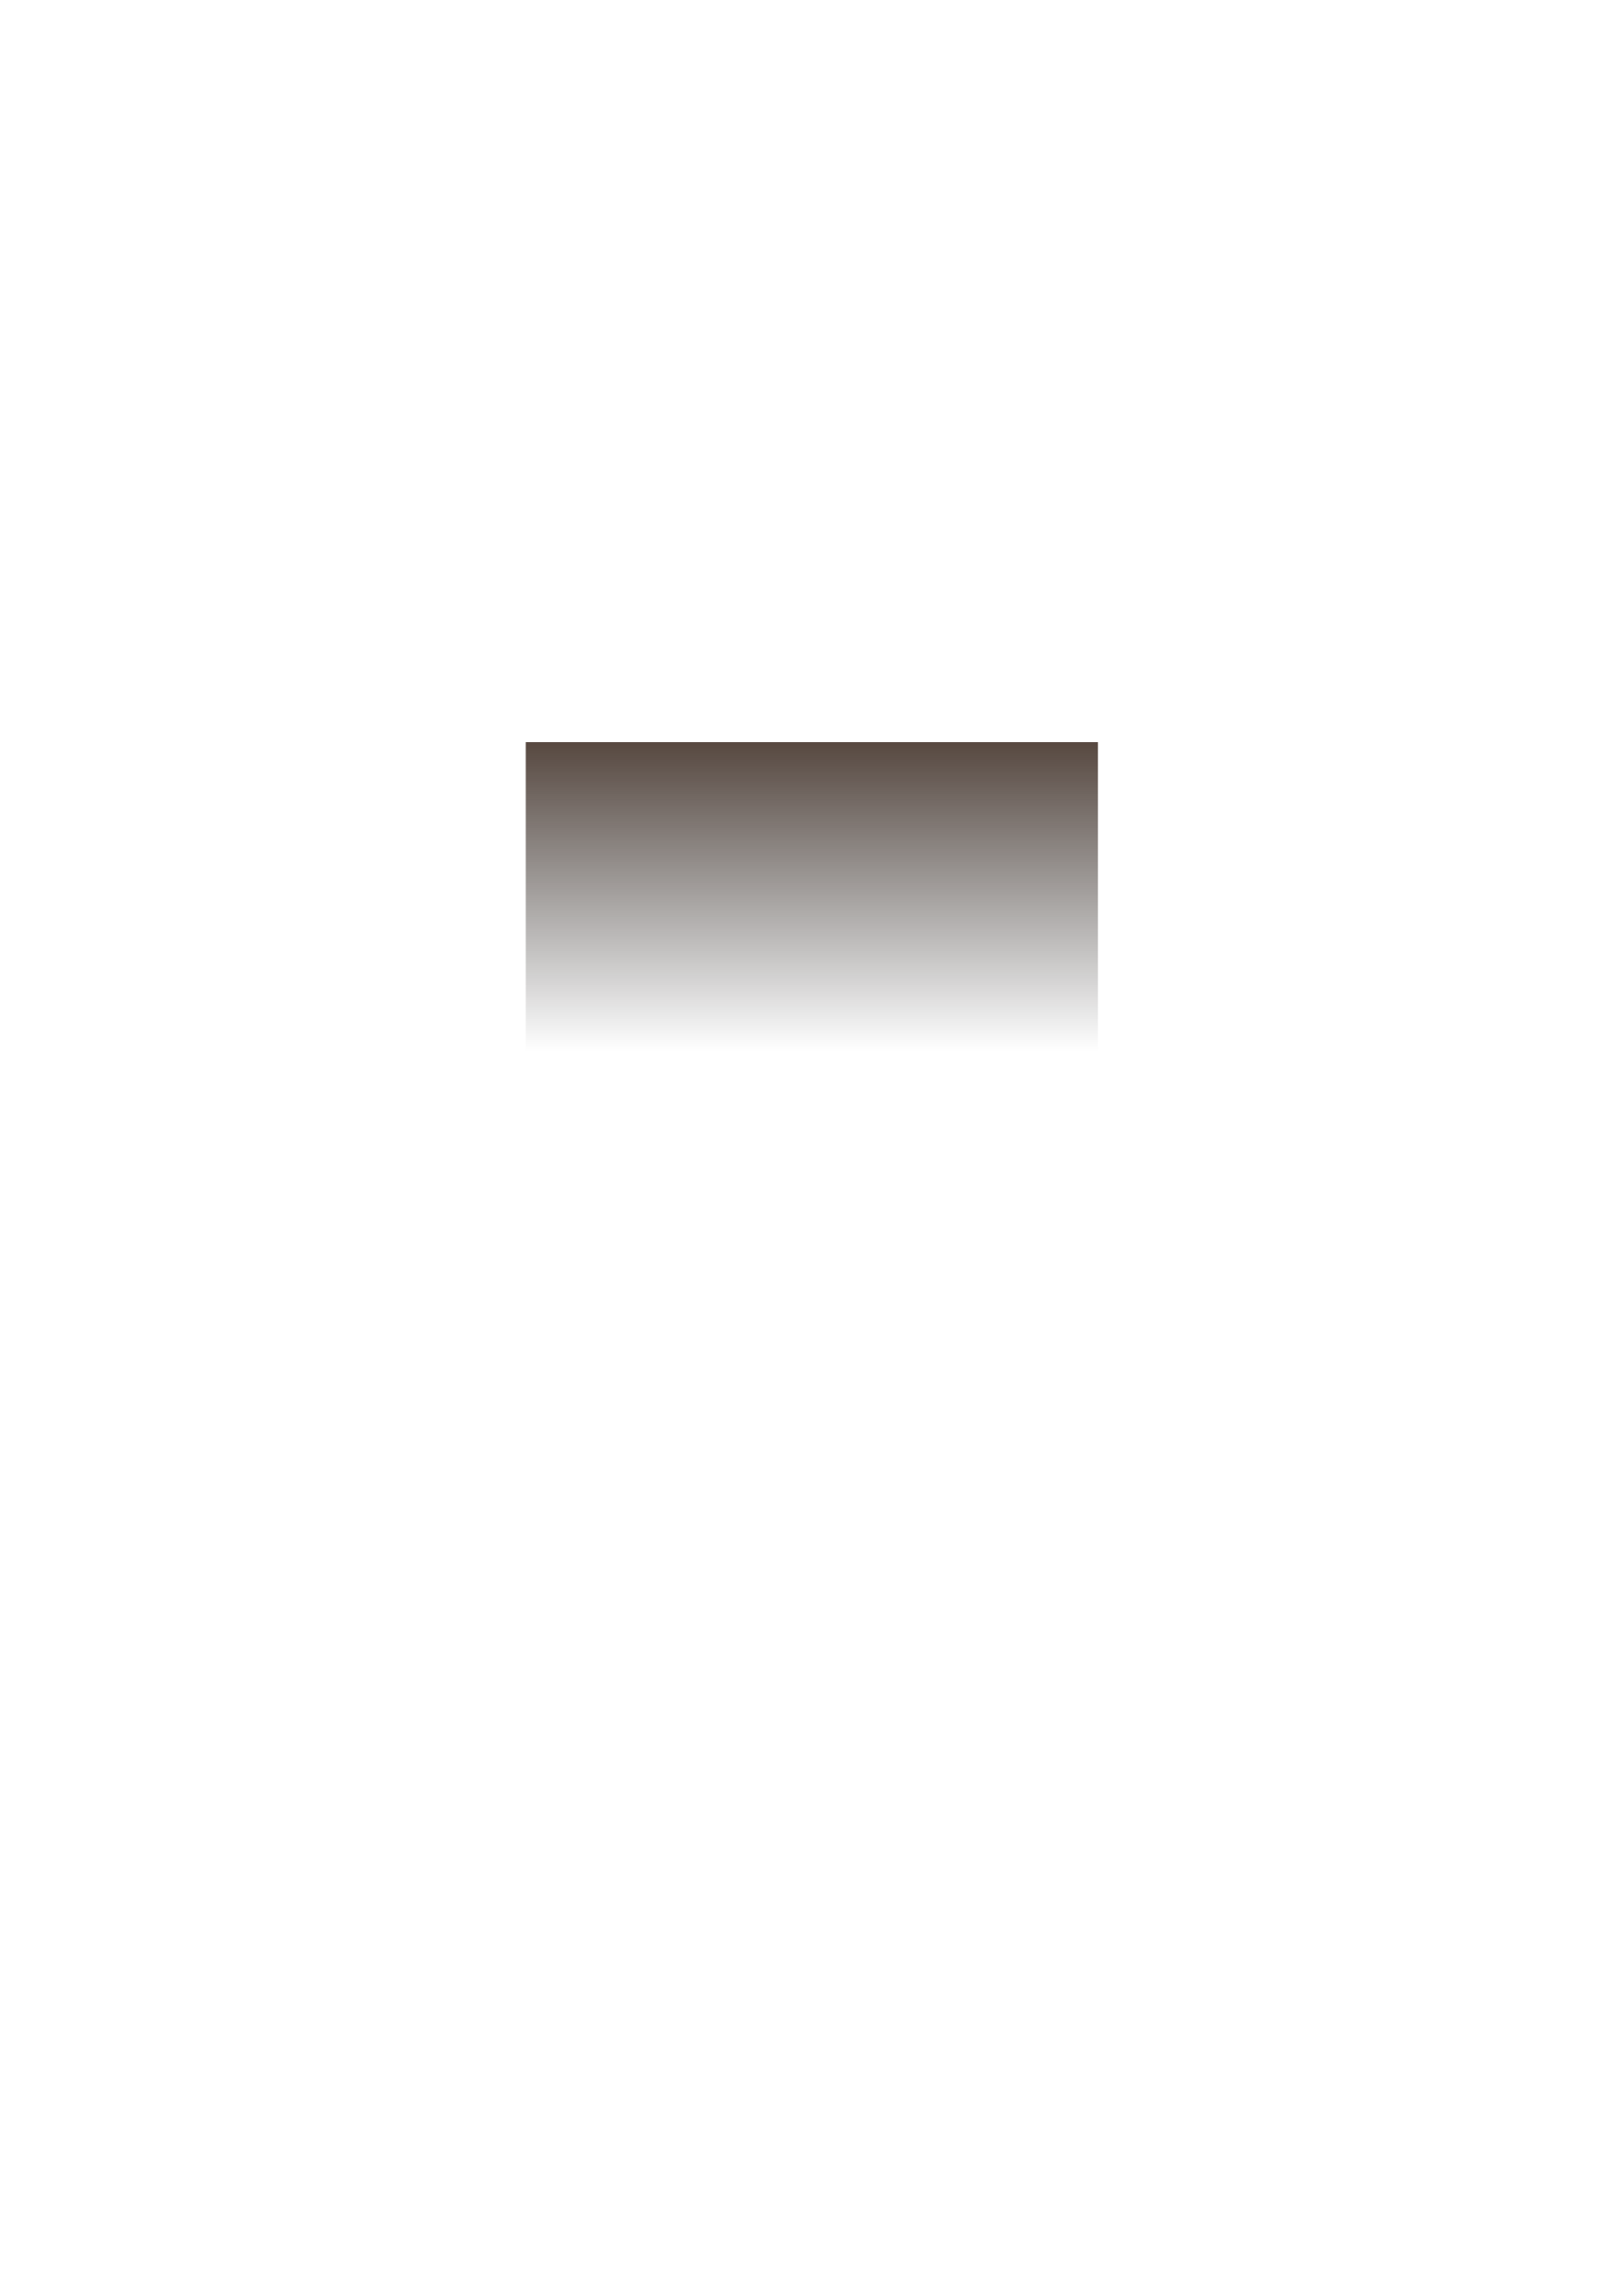
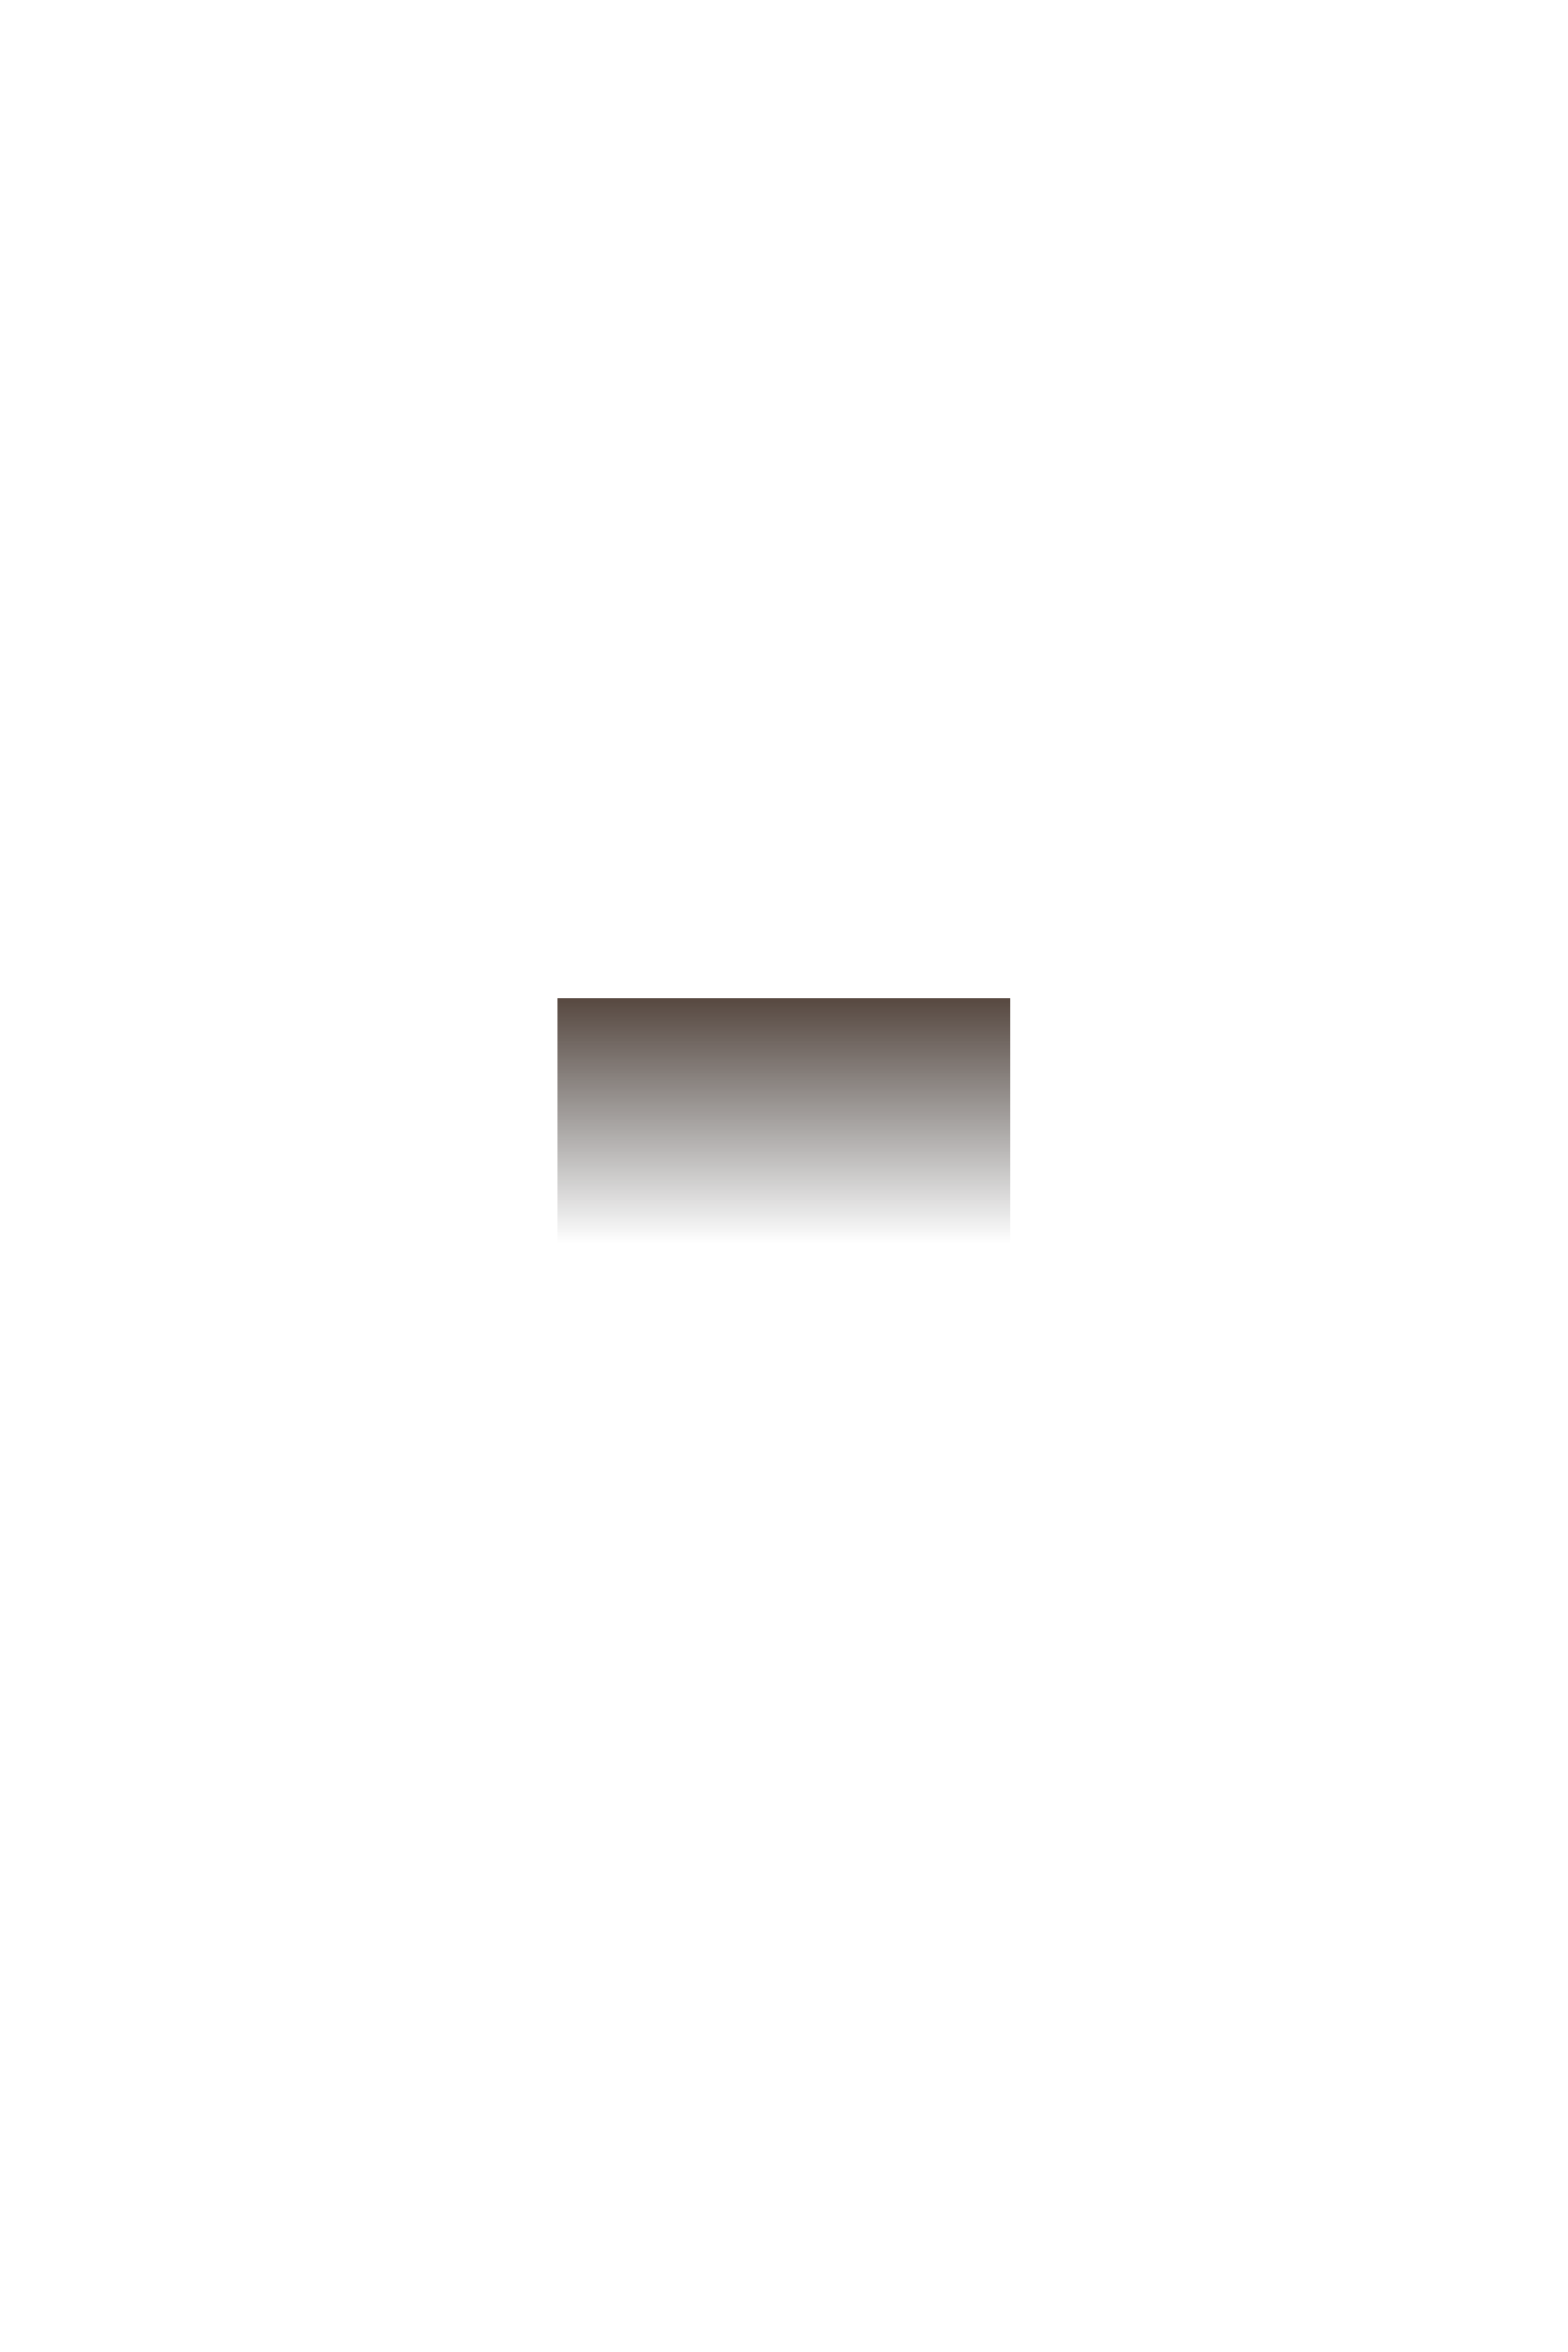
- <svg xmlns="http://www.w3.org/2000/svg" xmlns:xlink="http://www.w3.org/1999/xlink" width="210mm" height="297mm" viewBox="0 0 210 297" version="1.1" id="svg8">
+ <svg xmlns="http://www.w3.org/2000/svg" xmlns:xlink="http://www.w3.org/1999/xlink" width="256mm" height="384mm" viewBox="0 0 256 384" version="1.1" id="svg8">
  <defs id="defs2">
    <linearGradient id="linearGradient843">
      <stop style="stop-color:#1f0b00;stop-opacity:0.749" offset="0" id="stop839" />
      <stop style="stop-color:#000000;stop-opacity:0;" offset="1" id="stop841" />
    </linearGradient>
-     <linearGradient xlink:href="#linearGradient843" id="linearGradient845" x1="67.825" y1="116.356" x2="141.825" y2="116.356" gradientUnits="userSpaceOnUse" gradientTransform="matrix(0.5405406,0,0,1.541667,59.33811,-284.3829)" />
+     <linearGradient xlink:href="#linearGradient843" id="linearGradient845" x1="67.825" y1="116.356" x2="141.824" y2="116.356" gradientUnits="userSpaceOnUse" gradientTransform="matrix(0.5405406,0,0,1.541667,126.3381,-307.3829)" />
  </defs>
  <g id="layer1">
-     <rect style="color:#000000;overflow:visible;opacity:1;fill:url(#linearGradient845);fill-opacity:1;fill-rule:evenodd;stroke-width:0.397" id="rect837" width="40" height="74" x="96" y="-142" transform="rotate(90)" />
+     <rect style="color:#000000;overflow:visible;opacity:1;fill:url(#linearGradient845);fill-opacity:1;fill-rule:evenodd;stroke-width:0.397" id="rect837" width="40" height="74" x="163" y="-165" transform="rotate(90)" />
  </g>
</svg>
